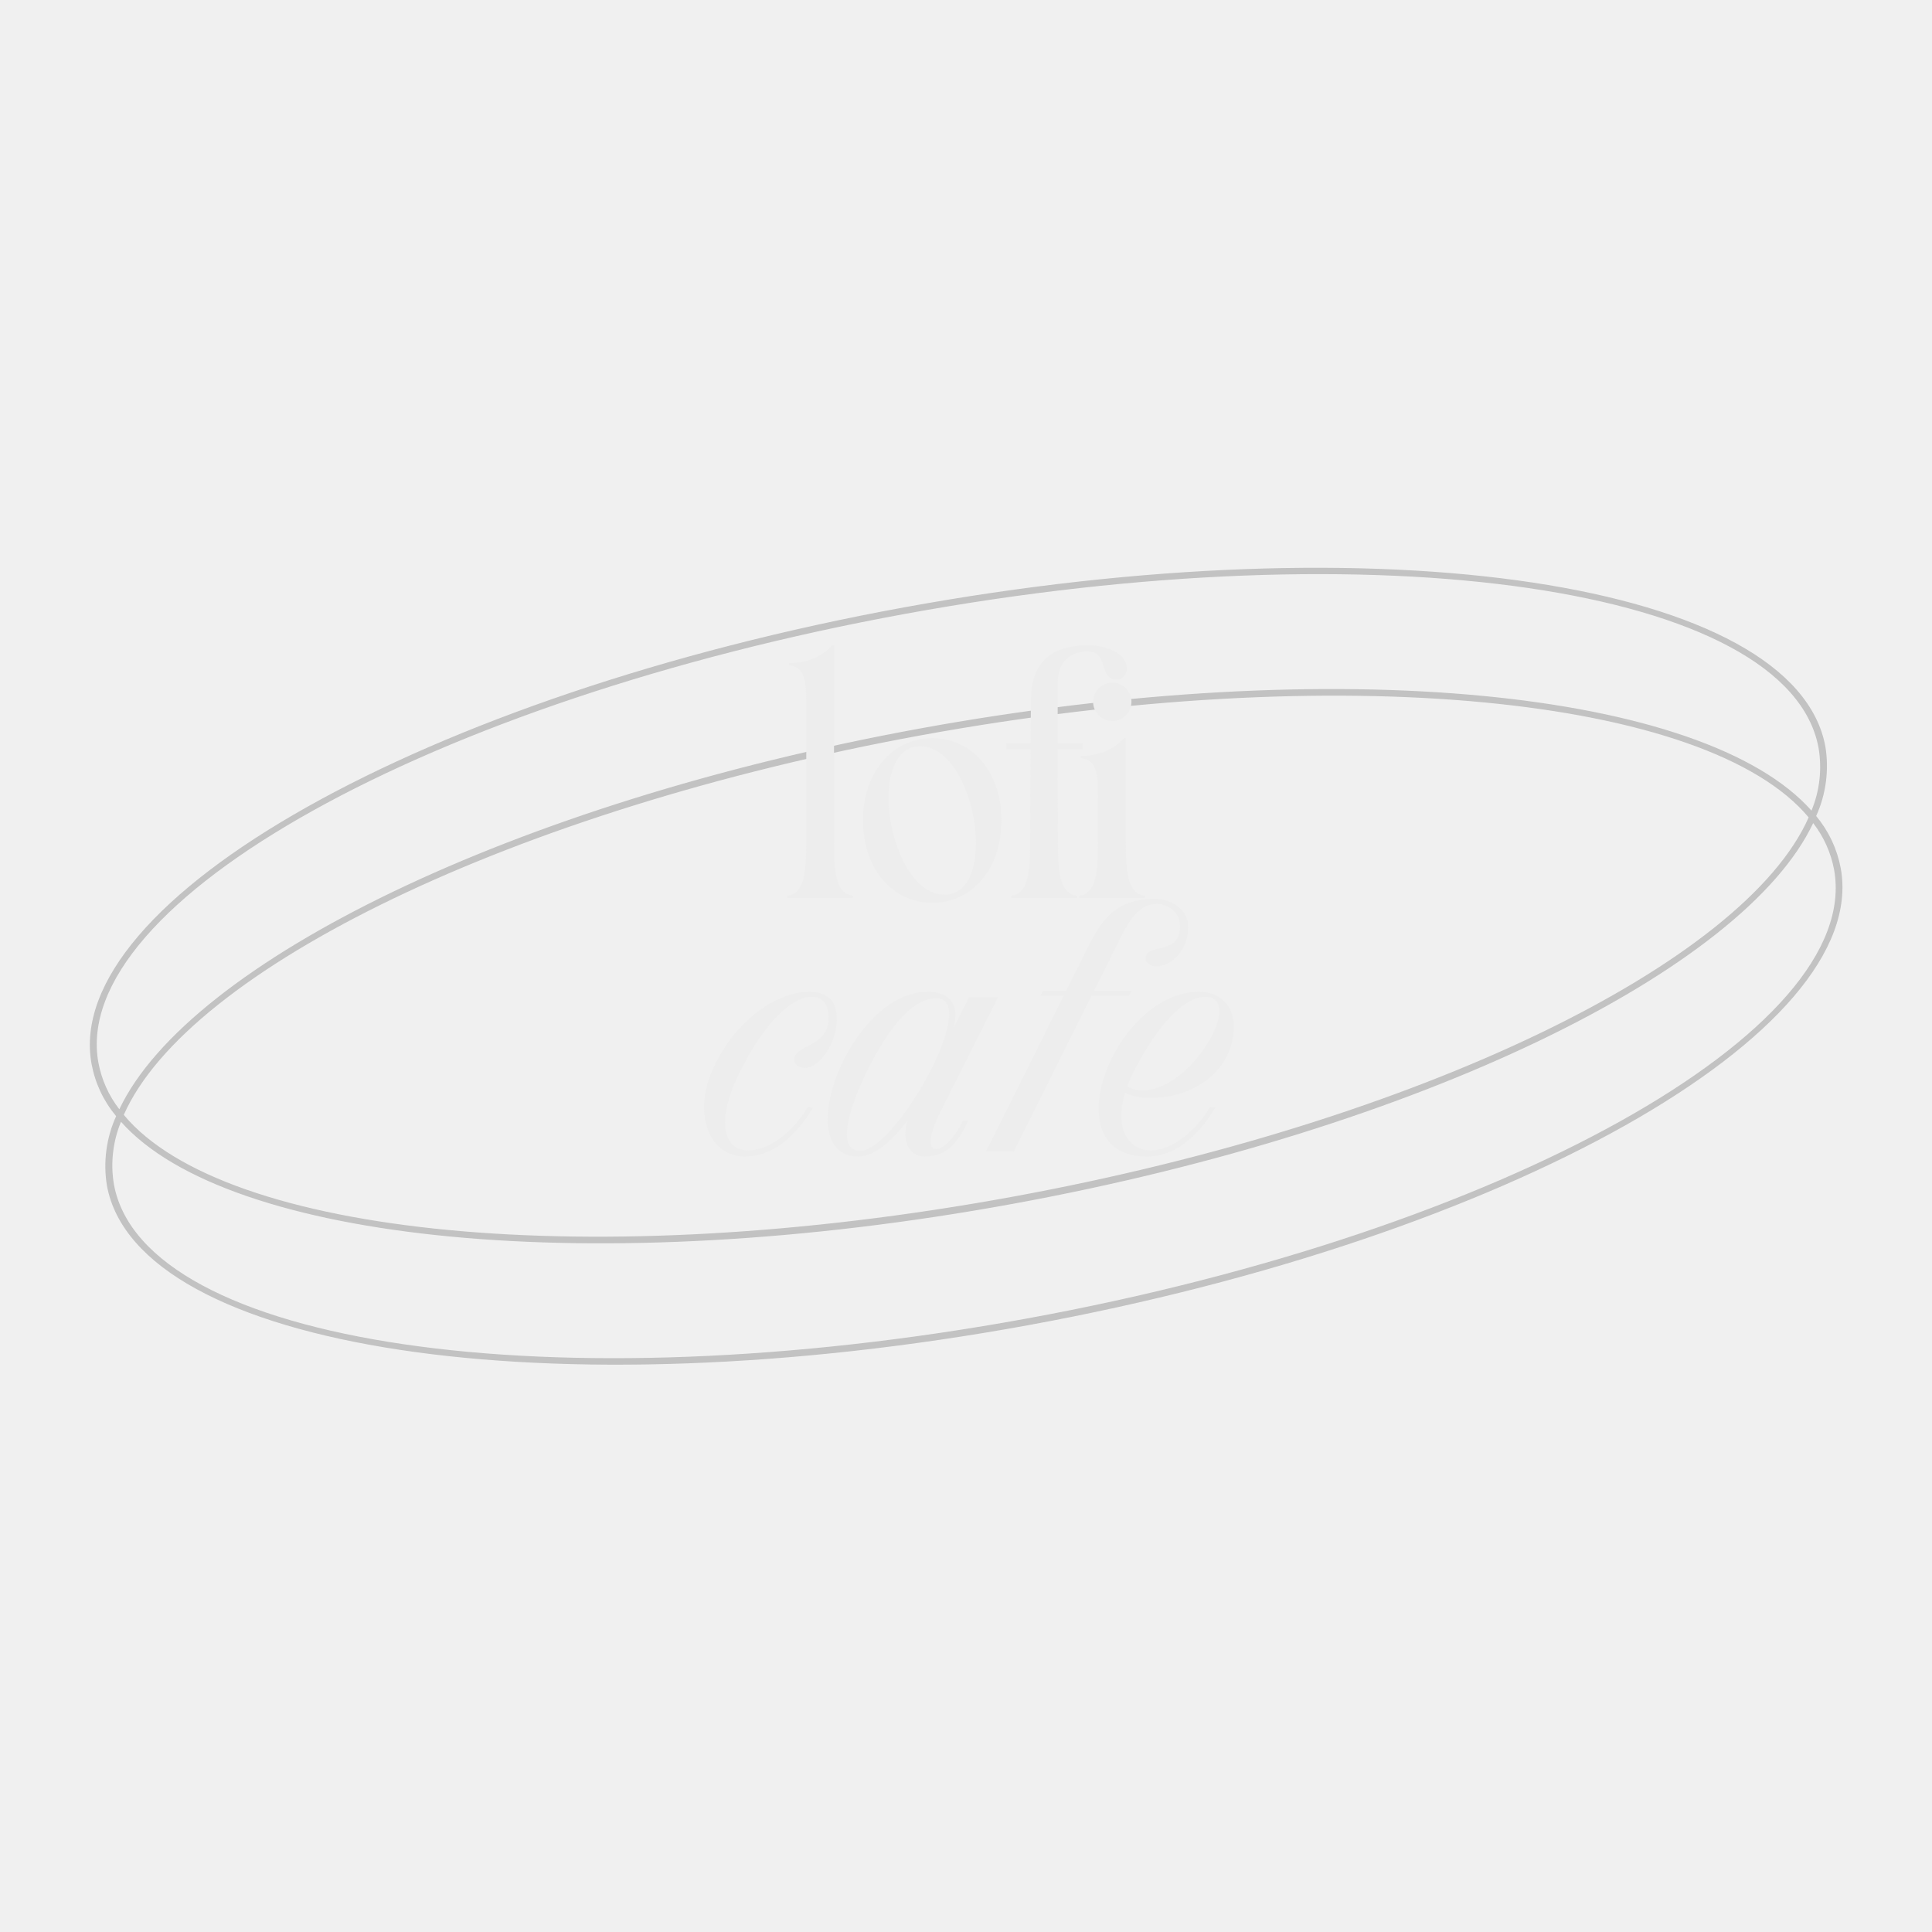
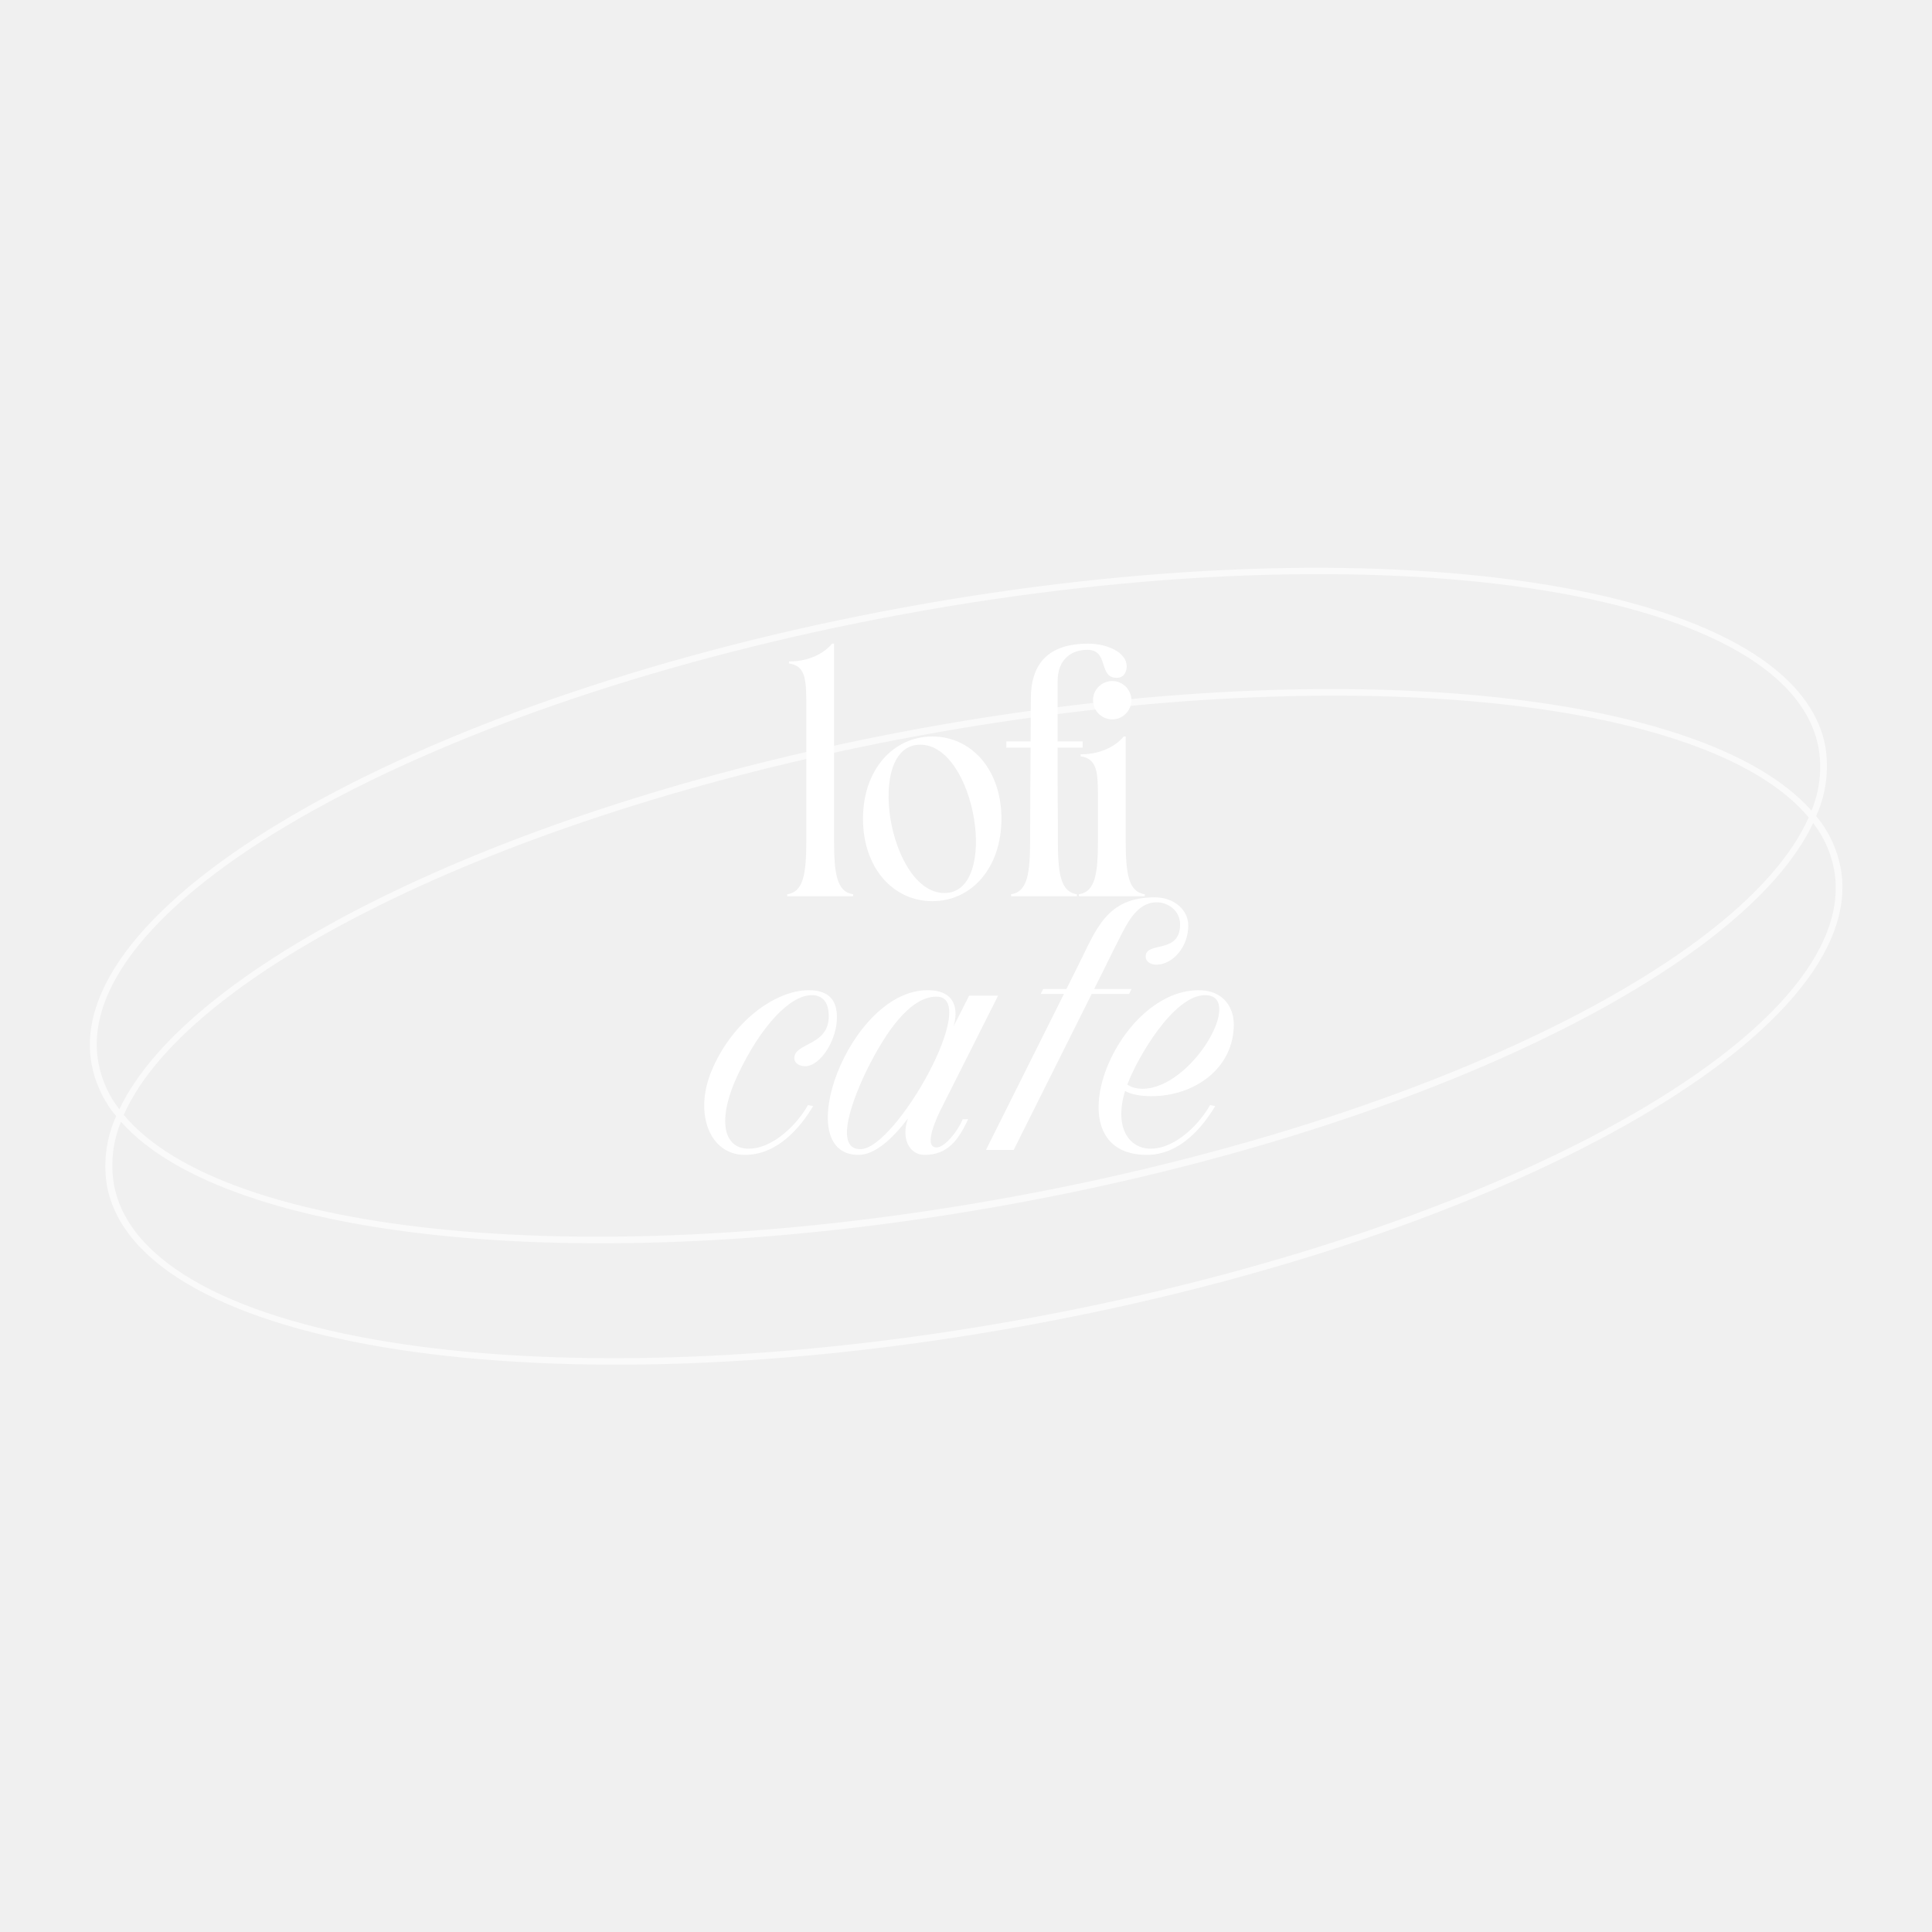
<svg xmlns="http://www.w3.org/2000/svg" width="500" zoomAndPan="magnify" viewBox="0 0 375 375" height="500" preserveAspectRatio="xMidYMid meet" version="1.0">
  <defs>
    <filter x="0%" y="0%" width="100%" height="100%" id="id1">
      <feColorMatrix values="0 0 0 0 1 0 0 0 0 1 0 0 0 0 1 0 0 0 1 0" color-interpolation-filters="sRGB" />
    </filter>
    <g />
    <mask id="id2">
      <g filter="url(#id1)">
        <rect x="-37.5" width="450" fill="#000000" y="-37.5" height="450" fill-opacity="0.647" />
      </g>
    </mask>
    <clipPath id="id3">
      <path d="M 12 25 L 353 25 L 353 180 L 12 180 Z M 12 25 " clip-rule="nonzero" />
    </clipPath>
    <clipPath id="id4">
      <path d="M 0.844 63.75 L 338.727 1.891 L 364.254 141.324 L 26.371 203.184 Z M 0.844 63.75 " clip-rule="nonzero" />
    </clipPath>
    <clipPath id="id5">
      <path d="M 0.844 63.75 L 338.727 1.891 L 364.254 141.324 L 26.371 203.184 Z M 0.844 63.75 " clip-rule="nonzero" />
    </clipPath>
    <clipPath id="id6">
      <rect x="0" width="365" y="0" height="205" />
    </clipPath>
  </defs>
  <g mask="url(#id2)">
    <g transform="matrix(1, 0, 0, 1, 5, 85)">
      <g clip-path="url(#id6)">
        <g clip-path="url(#id3)">
          <g clip-path="url(#id4)">
            <g clip-path="url(#id5)">
-               <path fill="#a8a8a8" d="M 349.309 59.934 C 343.465 28.008 263.23 15.91 170.453 32.895 C 77.676 49.883 6.934 89.617 12.777 121.543 C 13.5 125.324 15.086 128.691 17.543 131.652 C 16.586 133.754 15.957 135.953 15.652 138.242 C 15.348 140.535 15.379 142.82 15.75 145.102 C 21.598 177.027 101.84 189.195 194.617 172.211 C 287.395 155.227 358.125 115.418 352.281 83.492 C 351.555 79.715 349.965 76.348 347.516 73.383 C 348.469 71.281 349.098 69.082 349.402 66.793 C 349.707 64.5 349.676 62.215 349.309 59.934 Z M 14.105 121.301 C 8.395 90.109 78.625 51.004 170.684 34.152 C 262.742 17.297 342.273 28.984 347.984 60.176 C 348.328 62.227 348.383 64.289 348.152 66.355 C 347.918 68.422 347.402 70.418 346.609 72.34 C 325.879 48.973 254.465 41.59 173.449 56.422 C 94.605 70.855 31.703 101.766 18.16 130.312 C 16.094 127.629 14.742 124.625 14.105 121.301 Z M 346.062 73.652 C 333.609 101.871 270.57 132.816 191.402 147.312 C 110.09 162.199 38.559 154.883 19.027 131.395 C 31.48 103.176 94.52 72.227 173.691 57.734 C 255.004 42.859 326.547 50.234 346.066 73.664 Z M 350.988 83.758 C 356.699 114.949 286.469 154.055 194.41 170.906 C 102.352 187.762 22.824 176.09 17.113 144.898 C 16.766 142.844 16.711 140.785 16.945 138.719 C 17.18 136.652 17.691 134.656 18.484 132.734 C 39.219 156.102 110.629 163.484 191.648 148.652 C 270.492 134.219 333.461 103.297 346.938 74.758 C 349 77.441 350.352 80.445 350.992 83.77 Z M 350.988 83.758 " fill-opacity="1" fill-rule="nonzero" />
+               <path fill="#ffffff" d="M 349.309 59.934 C 343.465 28.008 263.23 15.91 170.453 32.895 C 77.676 49.883 6.934 89.617 12.777 121.543 C 13.5 125.324 15.086 128.691 17.543 131.652 C 16.586 133.754 15.957 135.953 15.652 138.242 C 15.348 140.535 15.379 142.82 15.75 145.102 C 21.598 177.027 101.84 189.195 194.617 172.211 C 287.395 155.227 358.125 115.418 352.281 83.492 C 351.555 79.715 349.965 76.348 347.516 73.383 C 348.469 71.281 349.098 69.082 349.402 66.793 C 349.707 64.5 349.676 62.215 349.309 59.934 Z M 14.105 121.301 C 8.395 90.109 78.625 51.004 170.684 34.152 C 262.742 17.297 342.273 28.984 347.984 60.176 C 348.328 62.227 348.383 64.289 348.152 66.355 C 347.918 68.422 347.402 70.418 346.609 72.34 C 325.879 48.973 254.465 41.59 173.449 56.422 C 94.605 70.855 31.703 101.766 18.16 130.312 C 16.094 127.629 14.742 124.625 14.105 121.301 Z M 346.062 73.652 C 333.609 101.871 270.57 132.816 191.402 147.312 C 110.09 162.199 38.559 154.883 19.027 131.395 C 31.48 103.176 94.52 72.227 173.691 57.734 C 255.004 42.859 326.547 50.234 346.066 73.664 Z M 350.988 83.758 C 356.699 114.949 286.469 154.055 194.41 170.906 C 102.352 187.762 22.824 176.09 17.113 144.898 C 16.766 142.844 16.711 140.785 16.945 138.719 C 17.18 136.652 17.691 134.656 18.484 132.734 C 39.219 156.102 110.629 163.484 191.648 148.652 C 270.492 134.219 333.461 103.297 346.938 74.758 C 349 77.441 350.352 80.445 350.992 83.77 Z M 350.988 83.758 " fill-opacity="1" fill-rule="nonzero" />
            </g>
          </g>
        </g>
      </g>
    </g>
  </g>
-   <g fill="#ededed" fill-opacity="1">
-     <g transform="translate(150.3939, 174.2802)">
+   <g fill="#ffffff" fill-opacity="1">
+     <g transform="translate(150.3997, 173.9568)">
      <g>
-         <path d="M 2.402 0 L 15.191 0 L 15.191 -0.383 C 11.969 -0.867 11.488 -4.469 11.488 -11.008 C 11.488 -23.699 11.488 -36.344 11.488 -49.035 L 11.105 -49.035 C 10.191 -47.879 7.5 -45.57 2.738 -45.57 L 2.738 -45.188 C 5.961 -44.707 6.105 -42.16 6.105 -37.062 C 6.105 -28.363 6.105 -19.711 6.105 -11.008 C 6.105 -4.469 5.625 -0.867 2.402 -0.383 Z M 2.402 0 " />
+         <path d="M 2.402 0 L 15.188 0 L 15.188 -0.383 C 11.969 -0.863 11.488 -4.469 11.488 -11.008 C 11.488 -23.699 11.488 -36.34 11.488 -49.027 L 11.105 -49.027 C 10.191 -47.875 7.5 -45.566 2.738 -45.566 L 2.738 -45.184 C 5.961 -44.703 6.105 -42.156 6.105 -37.059 C 6.105 -28.359 6.105 -19.707 6.105 -11.008 C 6.105 -4.469 5.625 -0.863 2.402 -0.383 Z M 2.402 0 " />
      </g>
    </g>
  </g>
-   <g fill="#ededed" fill-opacity="1">
-     <g transform="translate(163.6618, 174.2802)">
+   <g fill="#ffffff" fill-opacity="1">
+     <g transform="translate(163.6627, 173.9568)">
      <g>
-         <path d="M 3.848 -15.047 C 3.848 -5.434 9.758 0.961 17.305 0.961 C 24.852 0.961 30.719 -5.434 30.719 -15.047 C 30.719 -24.613 24.852 -31.008 17.305 -31.008 C 9.758 -31.008 3.848 -24.613 3.848 -15.047 Z M 14.949 -29.422 C 25.766 -29.422 30.43 -0.625 19.66 -0.625 C 8.797 -0.625 4.133 -29.422 14.949 -29.422 Z M 14.949 -29.422 " />
+         <path d="M 3.844 -15.047 C 3.844 -5.43 9.758 0.961 17.305 0.961 C 24.852 0.961 30.715 -5.43 30.715 -15.047 C 30.715 -24.609 24.852 -31.004 17.305 -31.004 C 9.758 -31.004 3.844 -24.609 3.844 -15.047 Z M 14.949 -29.418 C 25.766 -29.418 30.426 -0.625 19.66 -0.625 C 8.797 -0.625 4.133 -29.418 14.949 -29.418 Z M 14.949 -29.418 " />
      </g>
    </g>
  </g>
-   <g fill="#ededed" fill-opacity="1">
-     <g transform="translate(193.8991, 174.2802)">
+   <g fill="#ffffff" fill-opacity="1">
+     <g transform="translate(193.8903, 173.9568)">
      <g>
-         <path d="M 11.395 -30.047 L 11.395 -41.727 C 11.395 -46.148 14.23 -47.832 17.16 -47.832 C 21.441 -47.832 19.23 -42.352 22.883 -42.398 C 24.324 -42.398 24.805 -43.648 24.805 -44.609 C 24.805 -47.352 21.008 -49.035 17.305 -49.035 C 10.625 -49.035 6.203 -46.102 6.203 -38.363 C 6.203 -37.207 6.152 -33.457 6.152 -30.047 L 1.441 -30.047 L 1.441 -28.844 L 6.152 -28.844 C 6.105 -22.883 6.059 -16.969 6.059 -11.008 C 6.059 -4.469 5.578 -0.867 2.355 -0.383 L 2.355 0 L 15.145 0 L 15.145 -0.383 C 11.922 -0.867 11.441 -4.469 11.441 -11.008 C 11.441 -22.016 11.395 -14.375 11.395 -24.035 L 11.395 -28.844 L 16.25 -28.844 L 16.25 -30.047 Z M 11.395 -30.047 " />
+         <path d="M 11.391 -30.043 L 11.391 -41.723 C 11.391 -46.145 14.227 -47.828 17.16 -47.828 C 21.438 -47.828 19.227 -42.348 22.879 -42.395 C 24.32 -42.395 24.805 -43.645 24.805 -44.605 C 24.805 -47.348 21.004 -49.027 17.305 -49.027 C 10.621 -49.027 6.199 -46.098 6.199 -38.359 C 6.199 -37.203 6.152 -33.453 6.152 -30.043 L 1.441 -30.043 L 1.441 -28.84 L 6.152 -28.84 C 6.105 -22.879 6.055 -16.969 6.055 -11.008 C 6.055 -4.469 5.574 -0.863 2.355 -0.383 L 2.355 0 L 15.141 0 L 15.141 -0.383 C 11.922 -0.863 11.441 -4.469 11.441 -11.008 C 11.441 -22.016 11.391 -14.371 11.391 -24.035 L 11.391 -28.84 L 16.246 -28.84 L 16.246 -30.043 Z M 11.391 -30.043 " />
      </g>
    </g>
  </g>
-   <g fill="#ededed" fill-opacity="1">
-     <g transform="translate(207.0227, 174.2802)">
+   <g fill="#ffffff" fill-opacity="1">
+     <g transform="translate(207.0091, 173.9568)">
      <g>
-         <path d="M 15.191 0 L 15.191 -0.383 C 11.969 -0.867 11.488 -4.469 11.488 -11.008 L 11.488 -31.008 L 11.105 -31.008 C 10.191 -29.852 7.5 -27.547 2.738 -27.547 L 2.738 -27.16 C 5.961 -26.68 6.105 -24.133 6.105 -19.035 L 6.105 -11.008 C 6.105 -4.469 5.625 -0.867 2.402 -0.383 L 2.402 0 Z M 8.895 -41.773 C 6.828 -41.773 5.145 -40.094 5.145 -38.074 C 5.145 -36.008 6.828 -34.324 8.895 -34.324 C 10.914 -34.324 12.594 -36.008 12.594 -38.074 C 12.594 -40.094 10.914 -41.773 8.895 -41.773 Z M 8.895 -41.773 " />
+         <path d="M 15.188 0 L 15.188 -0.383 C 11.969 -0.863 11.488 -4.469 11.488 -11.008 L 11.488 -31.004 L 11.105 -31.004 C 10.191 -29.852 7.5 -27.543 2.738 -27.543 L 2.738 -27.156 C 5.961 -26.676 6.105 -24.129 6.105 -19.035 L 6.105 -11.008 C 6.105 -4.469 5.625 -0.863 2.402 -0.383 L 2.402 0 Z M 8.891 -41.77 C 6.824 -41.77 5.145 -40.09 5.145 -38.07 C 5.145 -36.004 6.824 -34.32 8.891 -34.32 C 10.91 -34.32 12.594 -36.004 12.594 -38.07 C 12.594 -40.09 10.91 -41.77 8.891 -41.77 Z M 8.891 -41.77 " />
      </g>
    </g>
  </g>
-   <g fill="#ededed" fill-opacity="1">
-     <g transform="translate(134.542, 223.5234)">
+   <g fill="#ffffff" fill-opacity="1">
+     <g transform="translate(134.5677, 223.2)">
      <g>
-         <path d="M 10 0.961 C 16.535 0.961 20.91 -4.613 23.266 -8.508 L 22.258 -8.699 C 20.527 -5.527 15.816 -0.242 10.719 -0.242 C 5.863 -0.242 4.469 -5.816 8.75 -14.805 C 13.125 -23.988 18.746 -30.047 22.977 -30.047 C 24.996 -30.047 26.297 -28.797 26.297 -25.957 C 26.297 -20.141 19.613 -20.863 19.613 -17.836 C 19.613 -16.777 20.672 -16.25 21.68 -16.25 C 24.758 -16.25 27.93 -21.488 27.883 -25.766 C 27.883 -28.746 26.582 -31.008 22.402 -31.008 C 15.863 -31.008 7.402 -24.805 3.461 -15.145 C 0.145 -6.969 3.223 0.961 10 0.961 Z M 10 0.961 " />
+         <path d="M 9.996 0.961 C 16.535 0.961 20.91 -4.613 23.266 -8.508 L 22.254 -8.699 C 20.523 -5.527 15.812 -0.242 10.719 -0.242 C 5.863 -0.242 4.469 -5.816 8.75 -14.805 C 13.121 -23.984 18.746 -30.043 22.977 -30.043 C 24.996 -30.043 26.293 -28.793 26.293 -25.957 C 26.293 -20.141 19.613 -20.859 19.613 -17.832 C 19.613 -16.777 20.668 -16.246 21.68 -16.246 C 24.754 -16.246 27.926 -21.484 27.879 -25.766 C 27.879 -28.746 26.582 -31.004 22.398 -31.004 C 15.863 -31.004 7.402 -24.805 3.461 -15.141 C 0.145 -6.969 3.219 0.961 9.996 0.961 Z M 9.996 0.961 " />
      </g>
    </g>
  </g>
-   <g fill="#ededed" fill-opacity="1">
-     <g transform="translate(159.0588, 223.5234)">
+   <g fill="#ffffff" fill-opacity="1">
+     <g transform="translate(159.0764, 223.2)">
      <g>
-         <path d="M 7.547 0.961 C 10.672 0.961 13.988 -1.973 17.16 -6.105 C 15.77 -2.164 17.449 0.961 20.383 0.961 C 24.805 0.961 26.922 -1.828 28.844 -5.961 L 27.785 -5.961 C 26.871 -3.652 24.277 -0.48 22.738 -0.48 C 19.902 -0.48 23.027 -6.828 23.652 -8.074 L 34.66 -29.949 L 29.035 -29.949 C 28.172 -28.266 27.16 -26.199 26.008 -23.988 C 26.922 -27.016 26.582 -31.008 20.961 -31.008 C 5.719 -31.008 -5.961 0.961 7.547 0.961 Z M 9.375 -15.91 C 12.738 -22.594 17.449 -29.758 22.691 -29.758 C 31.438 -29.758 14.805 -0.145 7.934 -0.145 C 2.598 -0.145 6.633 -10.383 9.375 -15.91 Z M 9.375 -15.91 " />
+         <path d="M 7.547 0.961 C 10.672 0.961 13.988 -1.973 17.16 -6.105 C 15.766 -2.164 17.449 0.961 20.379 0.961 C 24.805 0.961 26.918 -1.828 28.84 -5.961 L 27.781 -5.961 C 26.871 -3.652 24.273 -0.48 22.734 -0.48 C 19.898 -0.48 23.023 -6.824 23.648 -8.074 L 34.656 -29.945 L 29.031 -29.945 C 28.168 -28.266 27.156 -26.195 26.004 -23.984 C 26.918 -27.016 26.582 -31.004 20.957 -31.004 C 5.719 -31.004 -5.961 0.961 7.547 0.961 Z M 9.375 -15.91 C 12.738 -22.59 17.449 -29.754 22.688 -29.754 C 31.438 -29.754 14.805 -0.145 7.93 -0.145 C 2.594 -0.145 6.633 -10.383 9.375 -15.91 Z M 9.375 -15.91 " />
      </g>
    </g>
  </g>
-   <g fill="#ededed" fill-opacity="1">
-     <g transform="translate(189.3922, 223.5234)">
+   <g fill="#ffffff" fill-opacity="1">
+     <g transform="translate(189.4001, 223.2)">
      <g>
-         <path d="M 17.594 -31.246 L 13.074 -31.246 L 12.594 -30.285 L 17.113 -30.285 L 1.973 0 L 7.355 0 L 22.496 -30.285 L 29.758 -30.285 L 30.238 -31.246 L 22.977 -31.246 L 25.383 -36.055 C 25.957 -37.254 27.066 -39.469 28.41 -42.109 C 30.094 -45.43 32.016 -48.07 35.141 -48.07 C 37.16 -48.07 39.66 -46.582 39.66 -43.746 C 39.66 -37.93 32.977 -40.574 32.977 -37.543 C 32.977 -36.488 34.035 -35.957 35.043 -35.957 C 38.121 -35.957 41.246 -39.273 41.246 -43.555 C 41.246 -46.535 38.602 -49.035 34.707 -49.035 C 25.43 -49.035 23.41 -42.879 19.996 -36.055 Z M 17.594 -31.246 " />
+         <path d="M 17.594 -31.242 L 13.074 -31.242 L 12.594 -30.281 L 17.113 -30.281 L 1.973 0 L 7.355 0 L 22.496 -30.281 L 29.754 -30.281 L 30.234 -31.242 L 22.977 -31.242 L 25.379 -36.051 C 25.957 -37.254 27.062 -39.465 28.406 -42.105 C 30.09 -45.422 32.012 -48.066 35.137 -48.066 C 37.156 -48.066 39.656 -46.578 39.656 -43.742 C 39.656 -37.926 32.973 -40.57 32.973 -37.539 C 32.973 -36.484 34.031 -35.953 35.043 -35.953 C 38.117 -35.953 41.242 -39.27 41.242 -43.551 C 41.242 -46.531 38.598 -49.027 34.703 -49.027 C 25.426 -49.027 23.41 -42.875 19.996 -36.051 Z M 17.594 -31.242 " />
      </g>
    </g>
  </g>
-   <g fill="#ededed" fill-opacity="1">
-     <g transform="translate(210.9285, 223.5234)">
+   <g fill="#ffffff" fill-opacity="1">
+     <g transform="translate(210.9292, 223.2)">
      <g>
-         <path d="M 11.68 0.961 C 18.219 0.961 22.594 -4.613 24.949 -8.508 L 23.941 -8.699 C 22.211 -5.527 17.5 -0.242 12.402 -0.242 C 8.172 -0.242 5.289 -4.422 7.449 -11.441 C 8.605 -10.77 10.527 -10.43 12.547 -10.43 C 20.91 -10.43 28.555 -15.816 28.555 -24.371 C 28.555 -27.594 26.582 -31.008 21.727 -31.008 C 5.383 -31.008 -7.02 0.961 11.68 0.961 Z M 7.883 -12.691 C 9.855 -17.93 16.875 -30.047 22.977 -30.047 C 30.812 -30.047 20.43 -11.875 10.816 -11.875 C 9.422 -11.875 8.508 -12.258 7.883 -12.691 Z M 7.883 -12.691 " />
+         <path d="M 11.68 0.961 C 18.219 0.961 22.59 -4.613 24.945 -8.508 L 23.938 -8.699 C 22.207 -5.527 17.496 -0.242 12.402 -0.242 C 8.172 -0.242 5.289 -4.422 7.449 -11.441 C 8.605 -10.766 10.527 -10.43 12.547 -10.43 C 20.91 -10.43 28.551 -15.812 28.551 -24.371 C 28.551 -27.59 26.582 -31.004 21.727 -31.004 C 5.383 -31.004 -7.02 0.961 11.68 0.961 Z M 7.883 -12.691 C 9.855 -17.93 16.871 -30.043 22.977 -30.043 C 30.812 -30.043 20.43 -11.871 10.816 -11.871 C 9.422 -11.871 8.508 -12.258 7.883 -12.691 Z M 7.883 -12.691 " />
      </g>
    </g>
  </g>
</svg>
